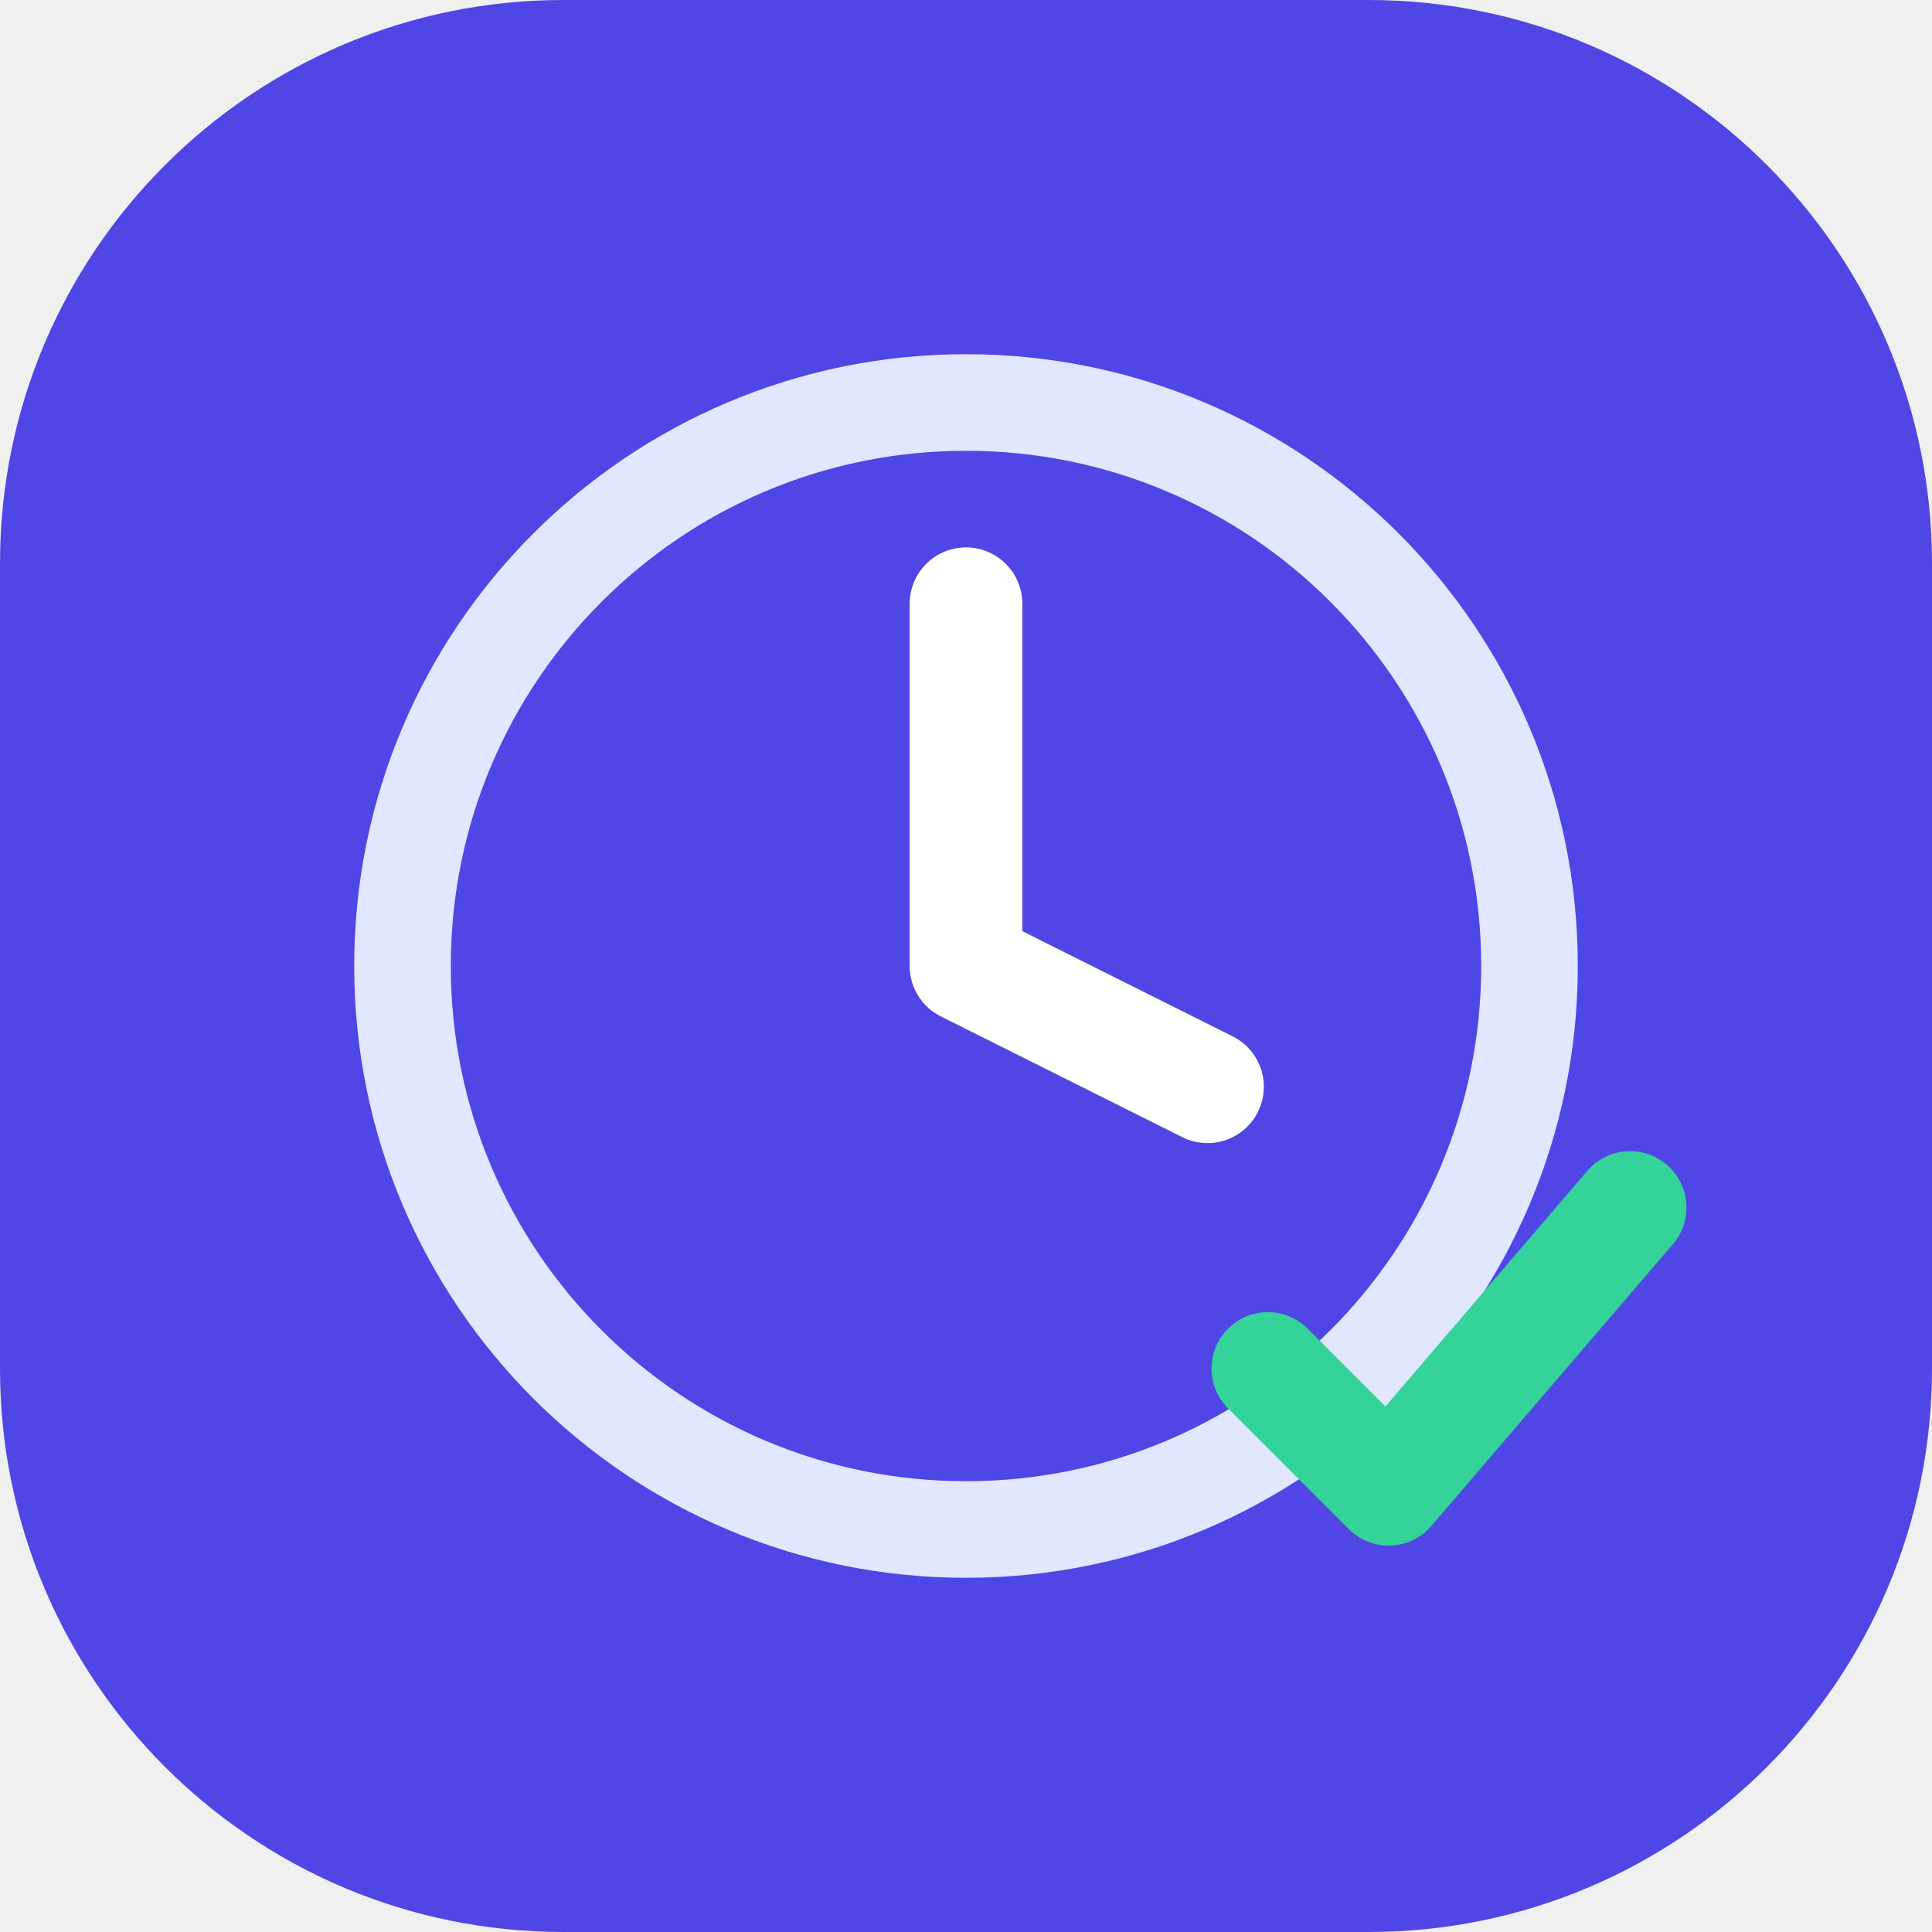
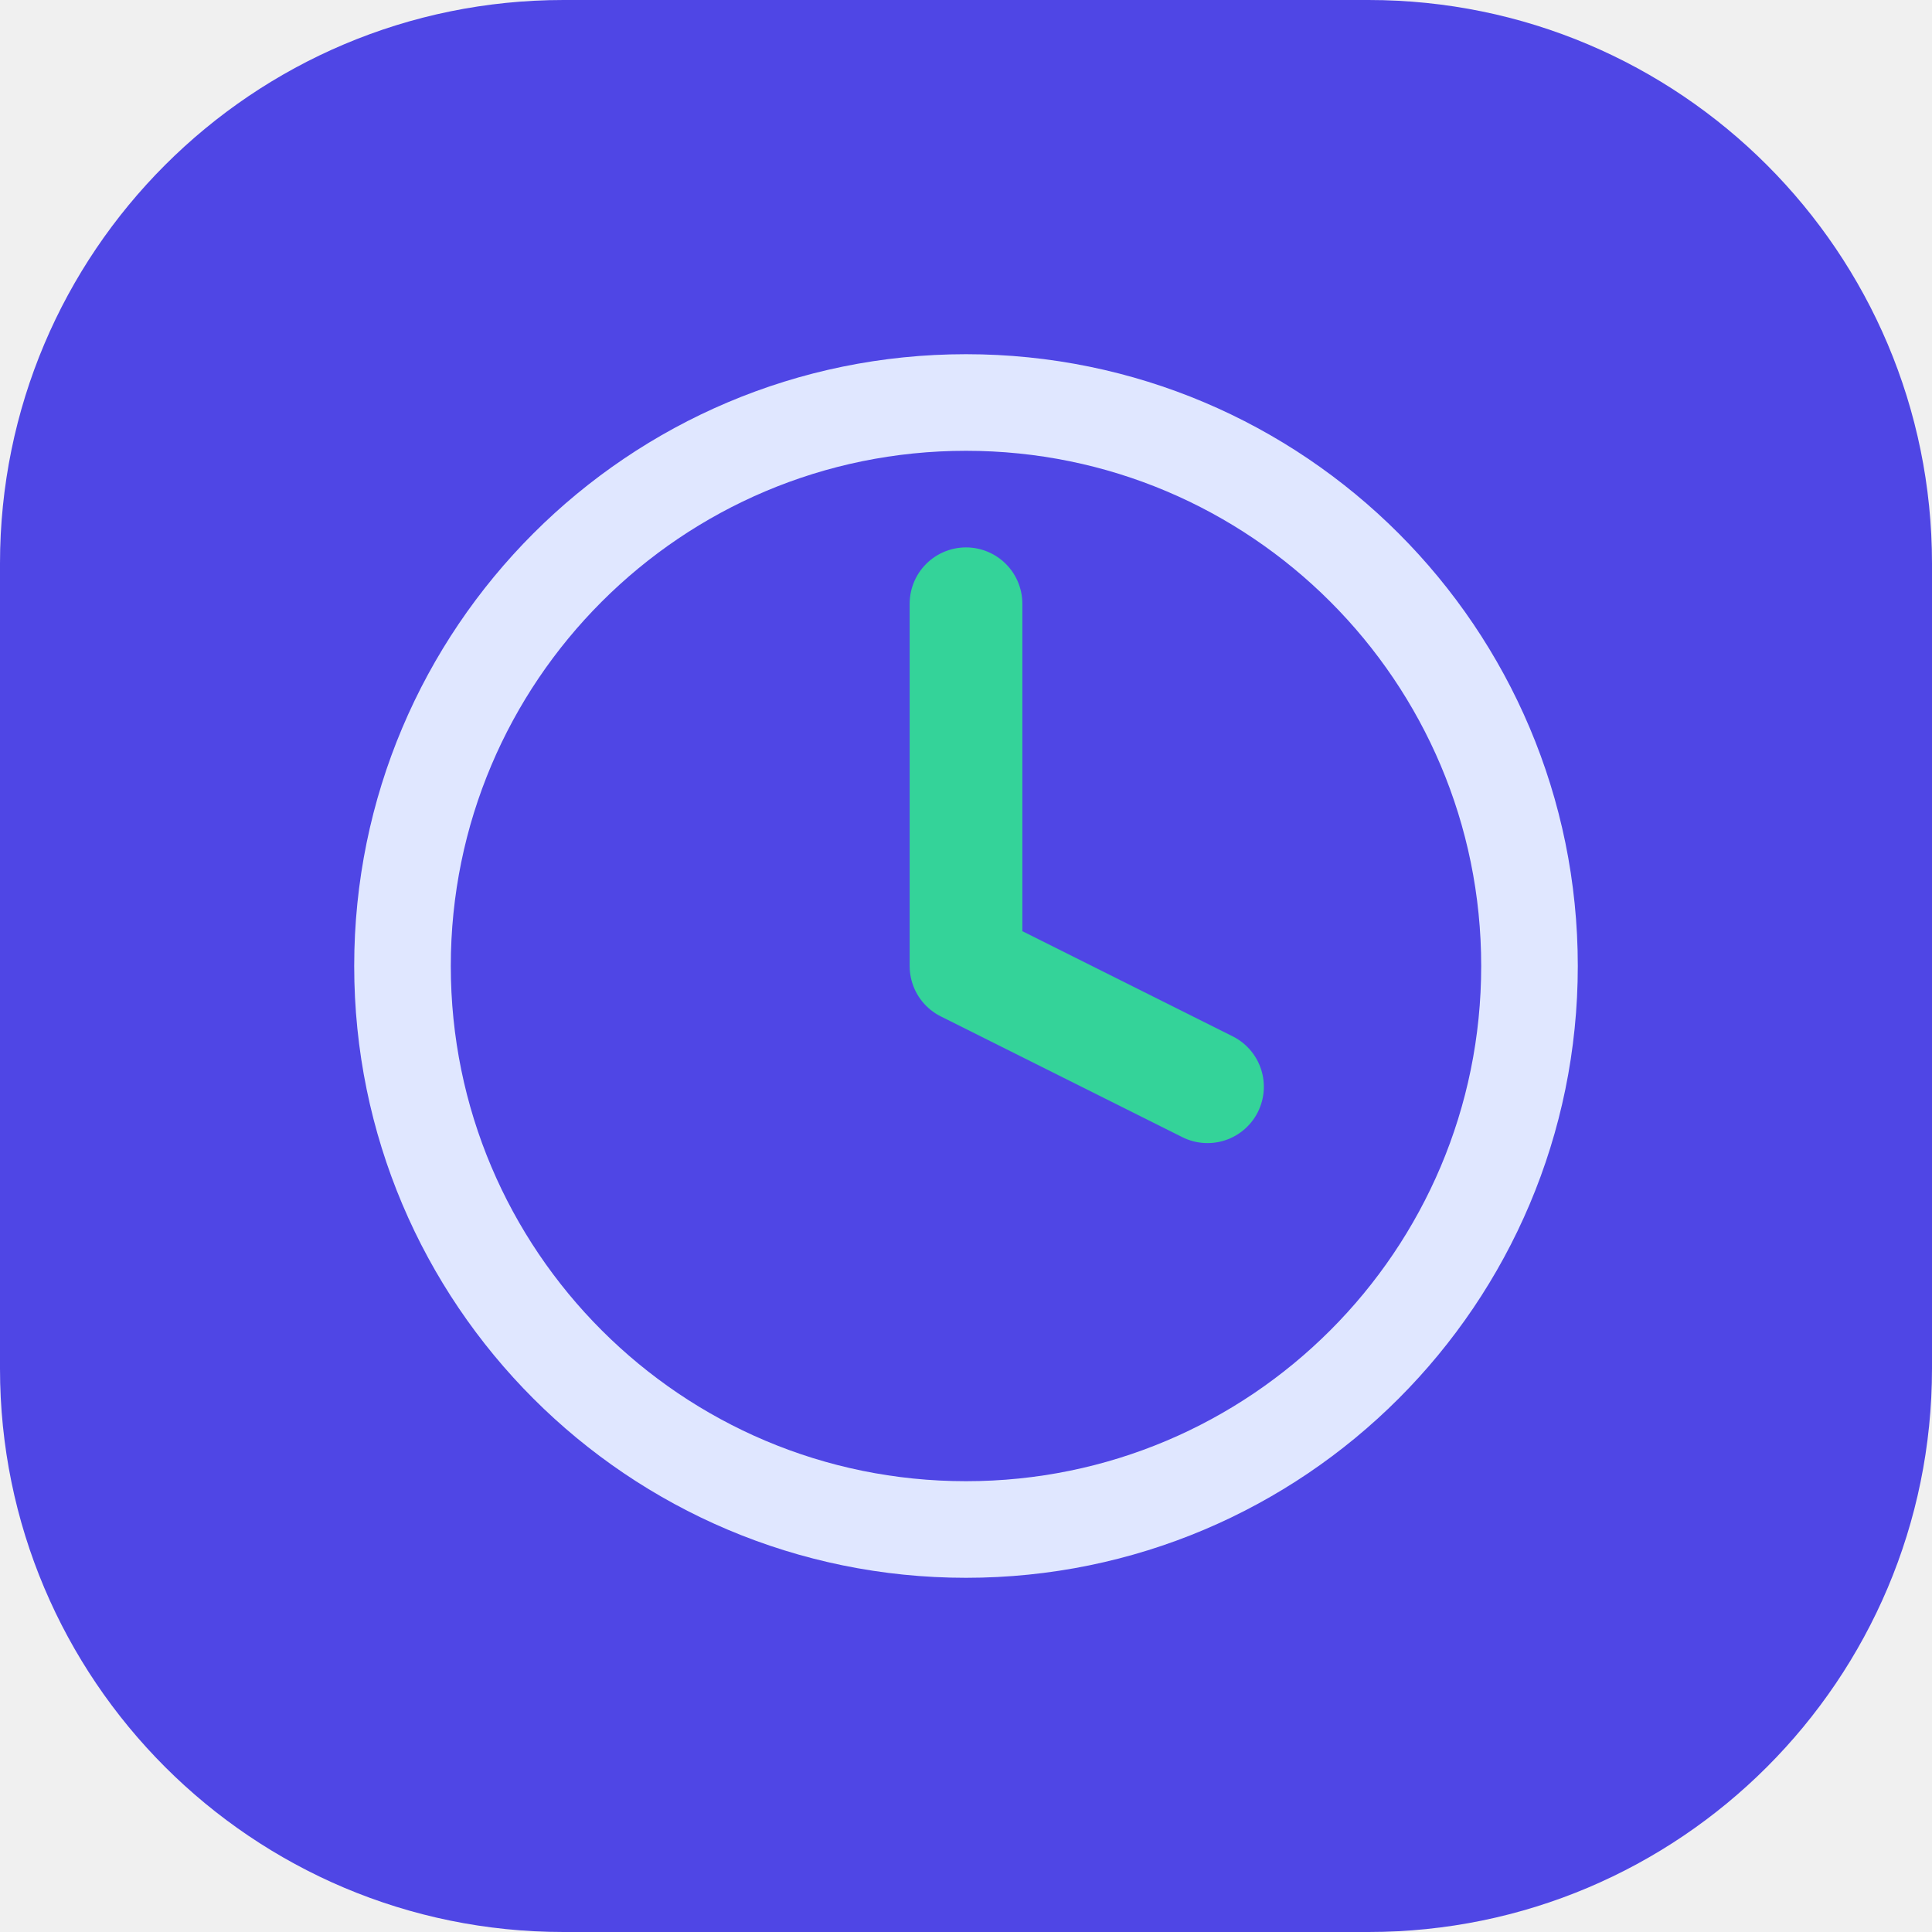
<svg xmlns="http://www.w3.org/2000/svg" viewBox="0 0 48 48" fill="none">
  <rect width="48" height="48" rx="14" fill="#4F46E5" />
  <circle cx="24" cy="24" r="14" stroke="#E0E7FF" stroke-width="2.4" />
-   <path d="M24 15v9l6 3" stroke="#fff" stroke-width="2.8" stroke-linecap="round" stroke-linejoin="round" />
-   <path d="m31.5 34 3 3 6-7" stroke="#34D399" stroke-width="2.8" stroke-linecap="round" stroke-linejoin="round" />
+   <path d="M24 15v9l6 3" stroke="#34D399" stroke-width="2.8" stroke-linecap="round" stroke-linejoin="round" />
</svg>
